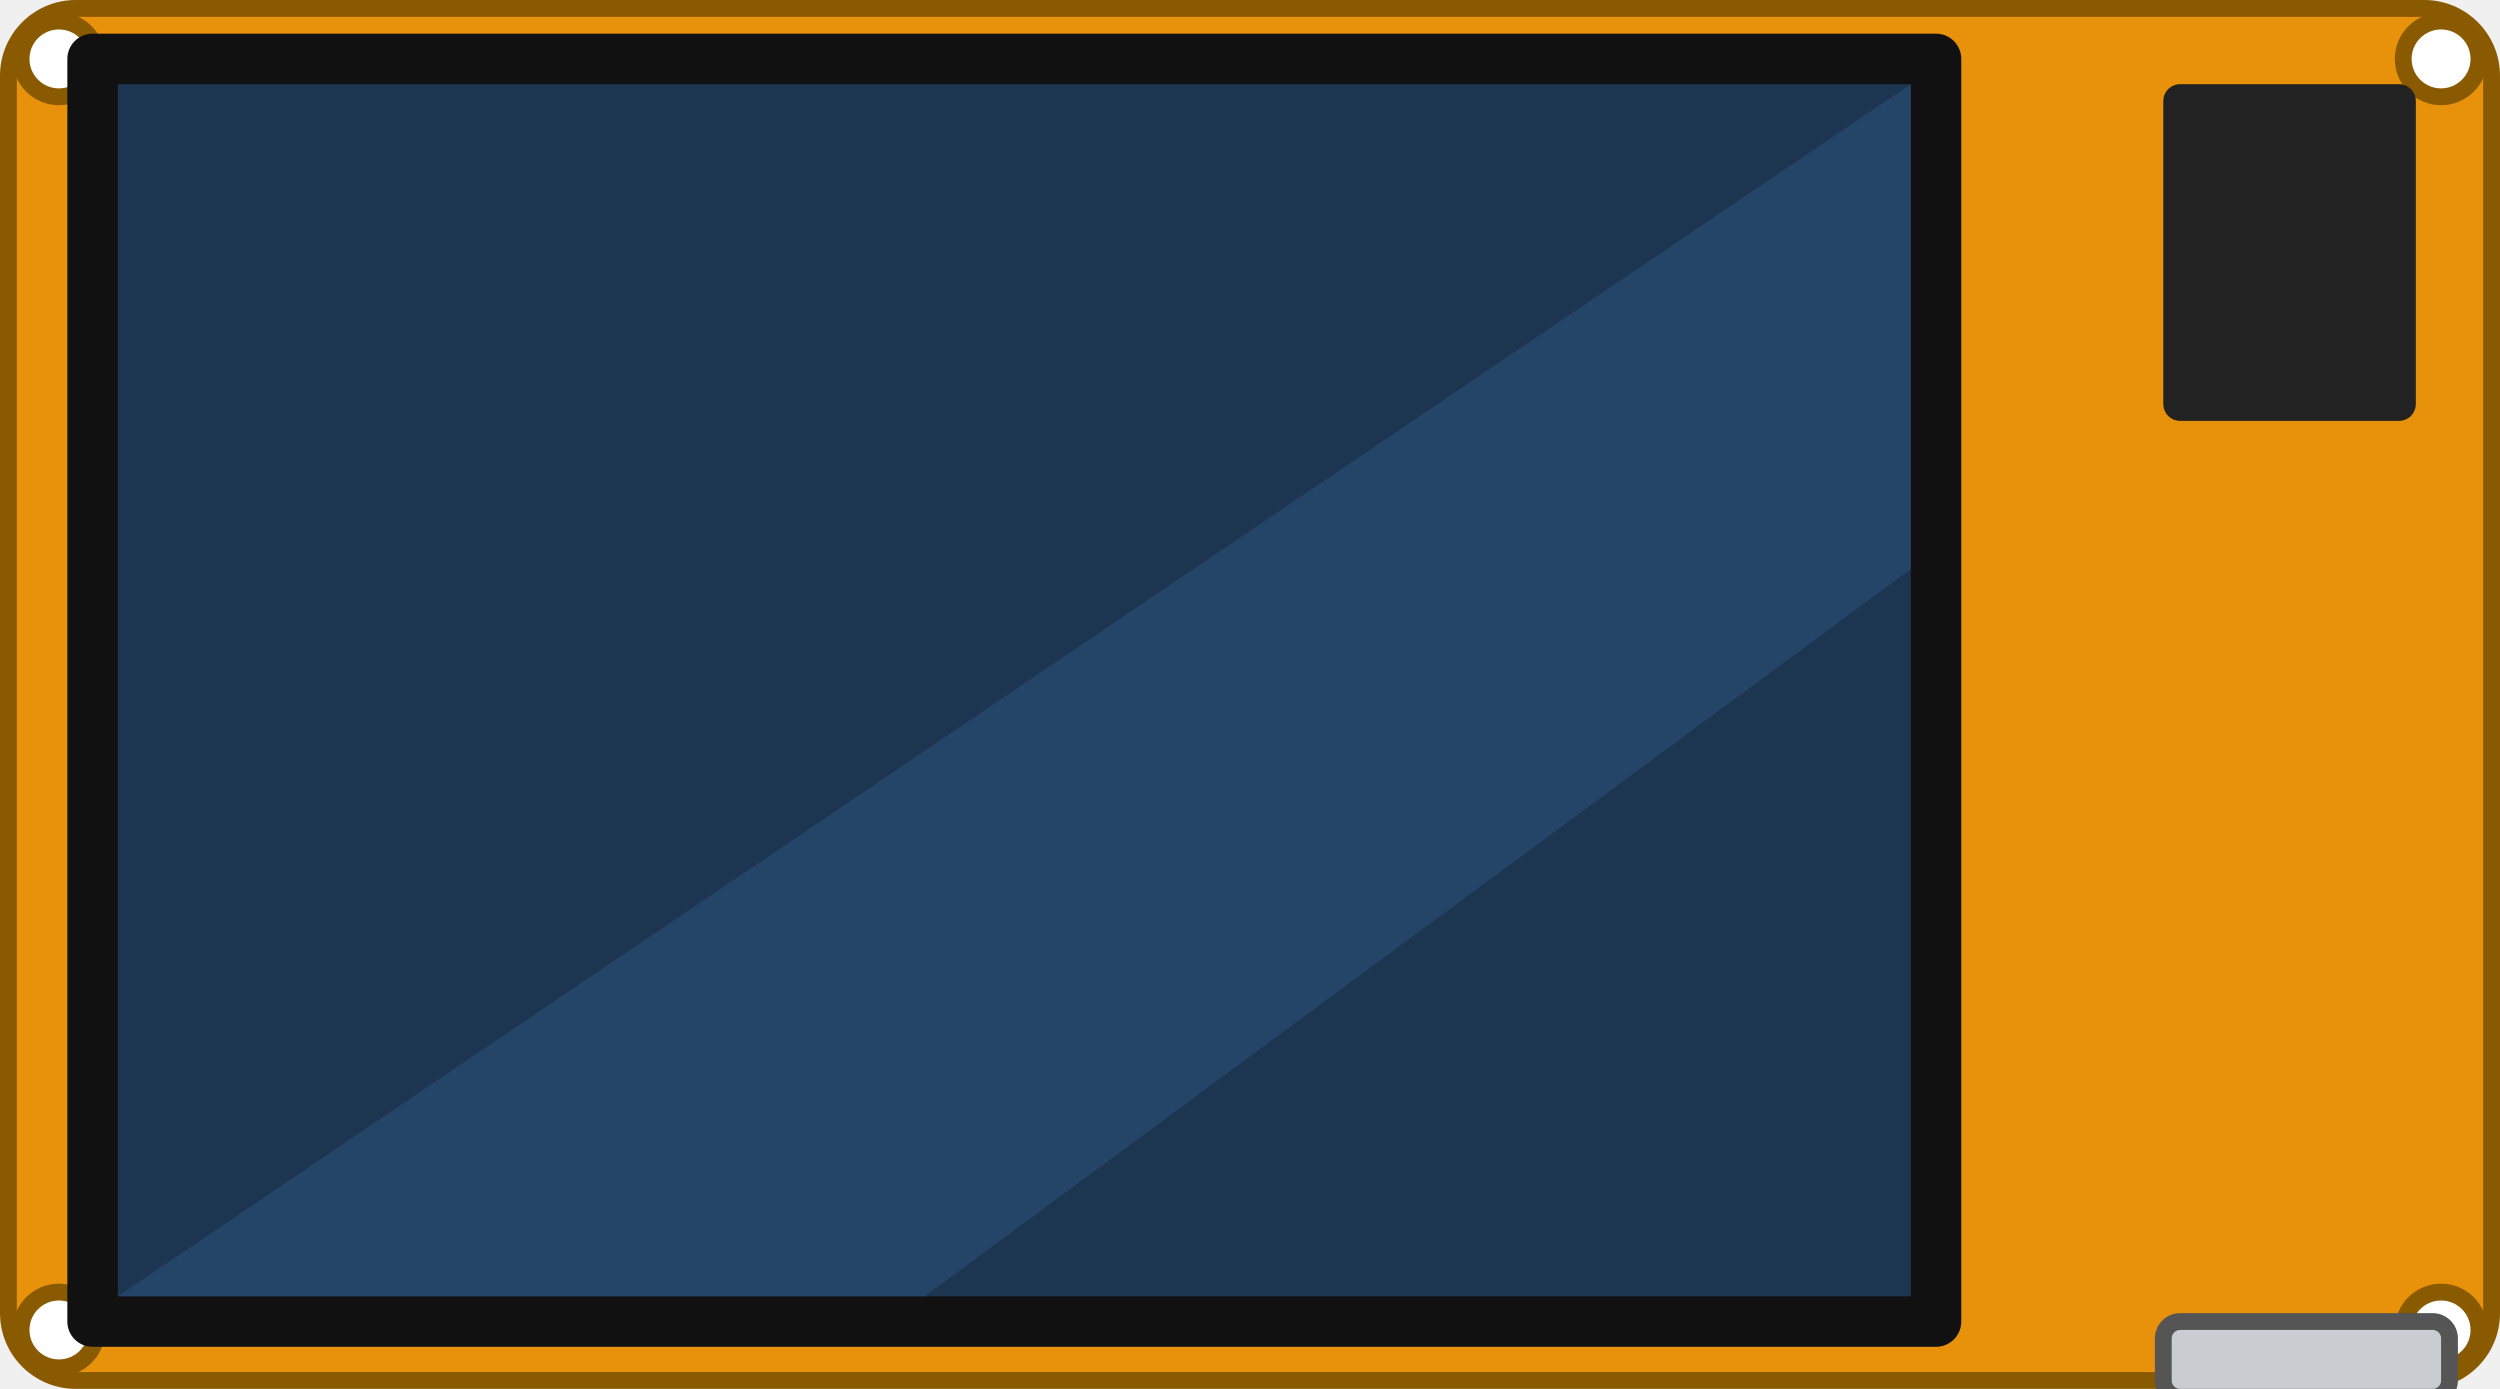
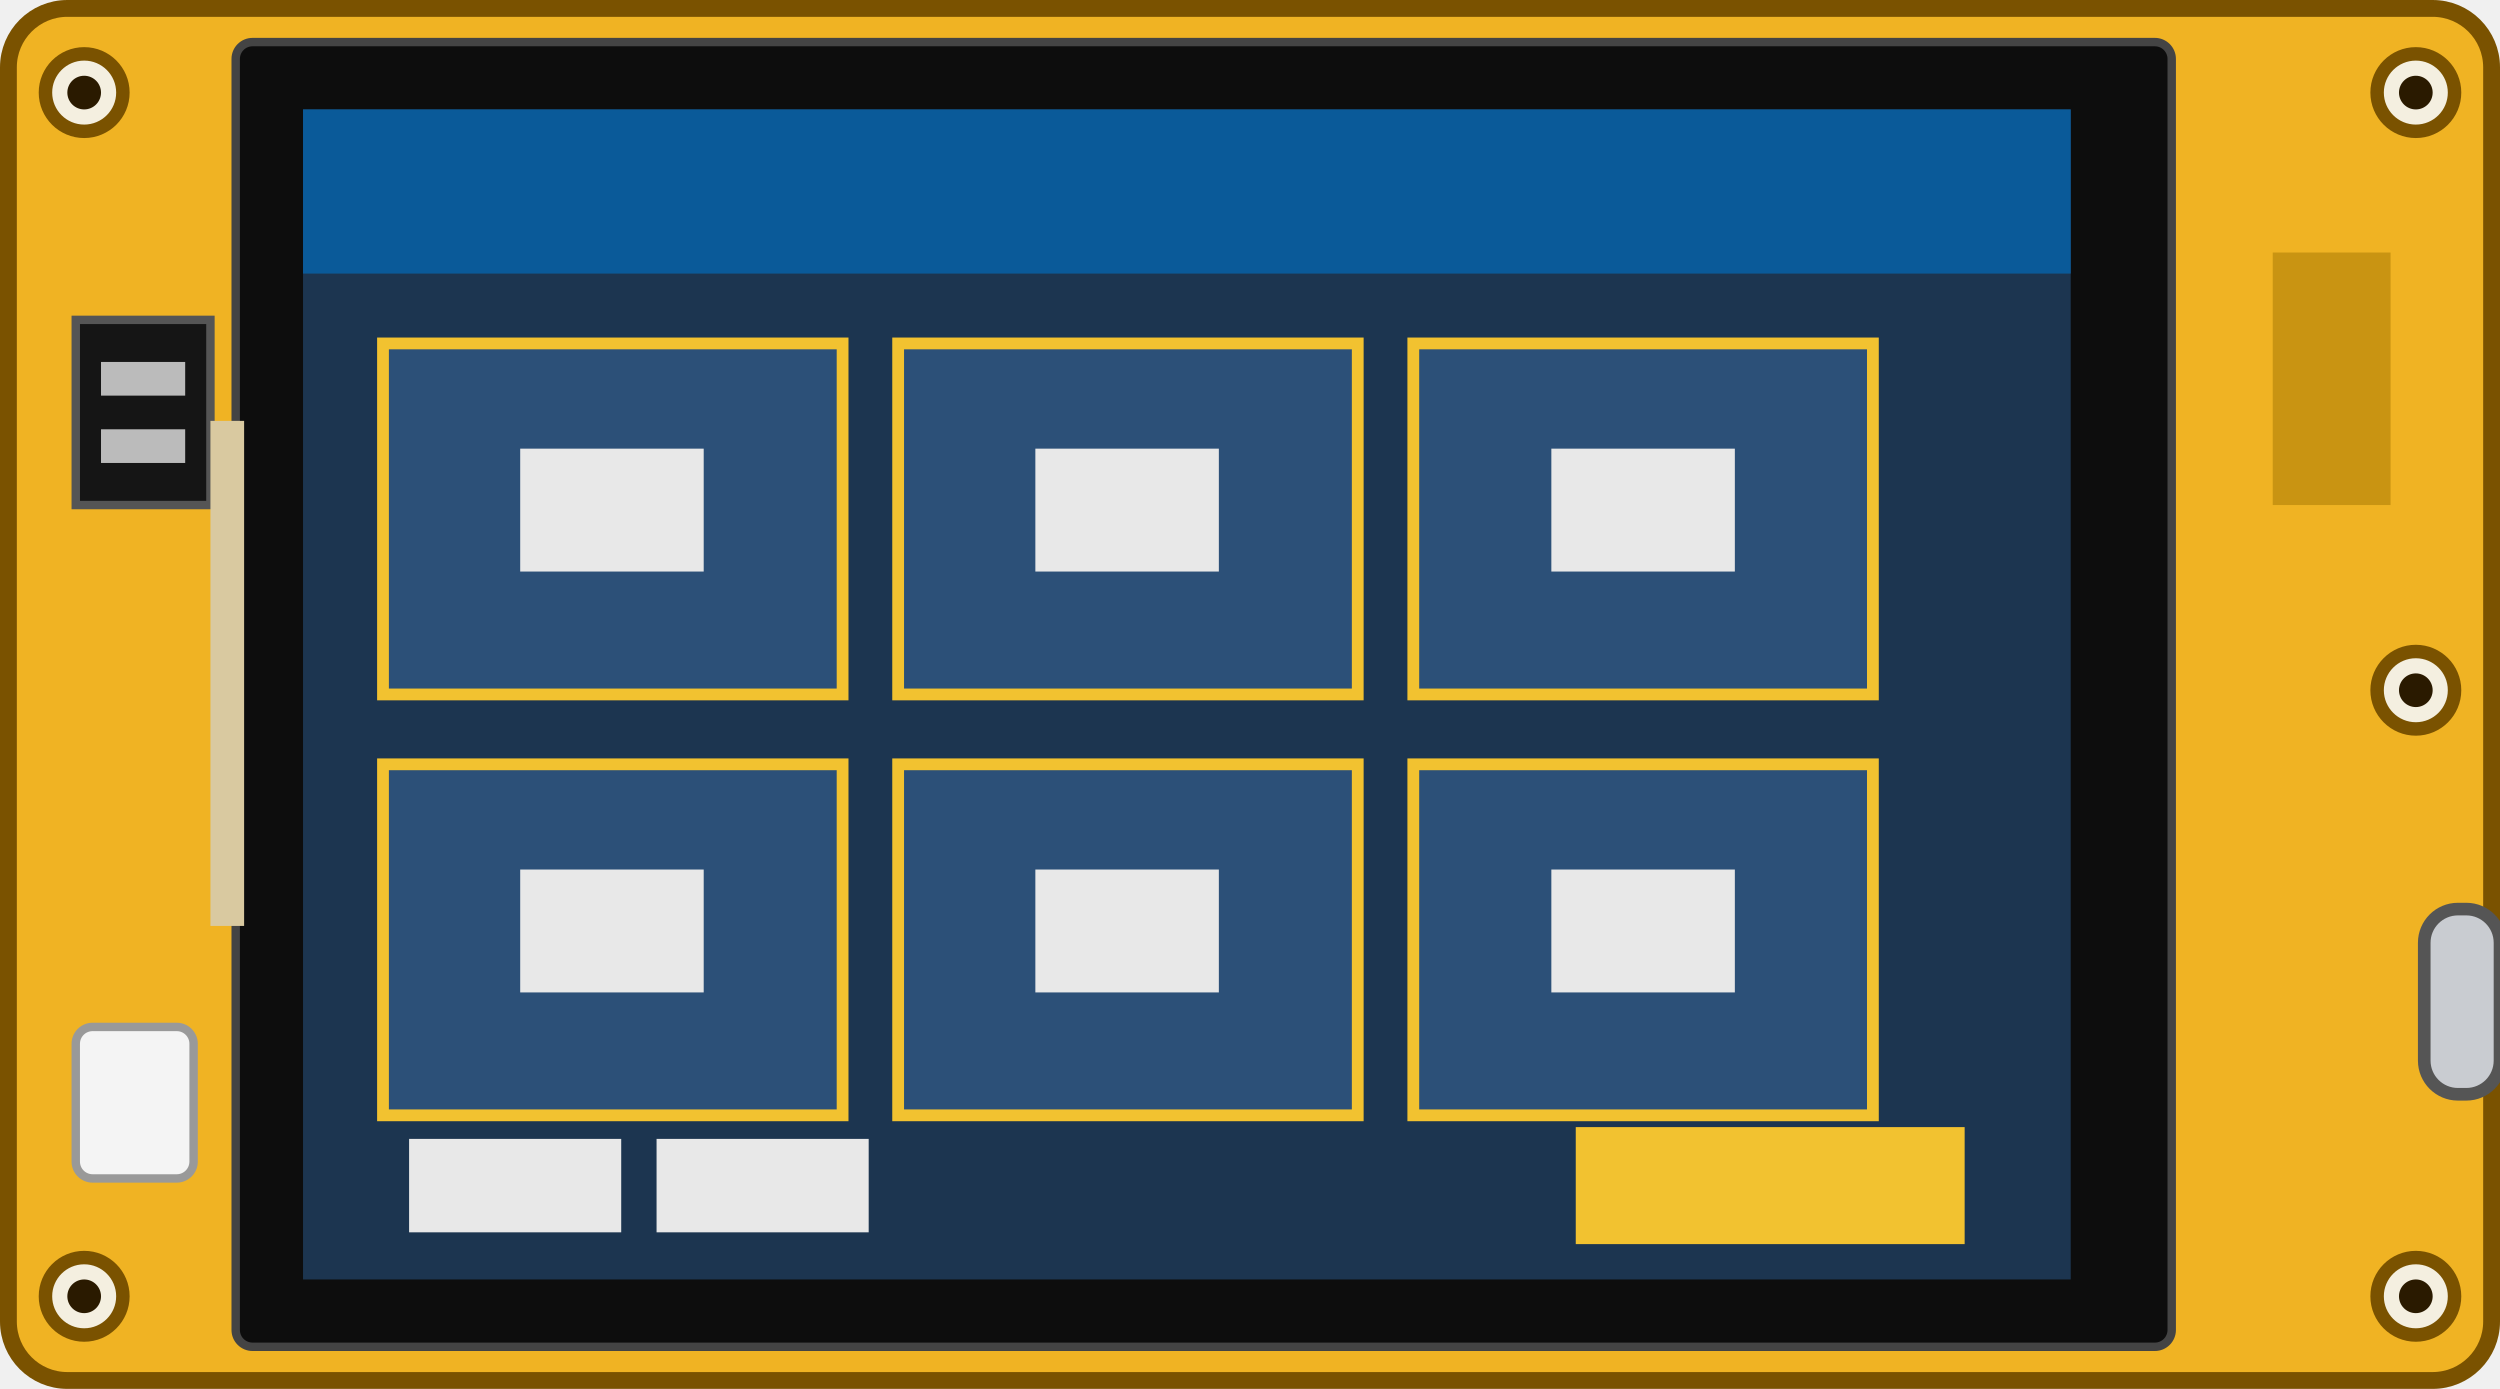
- <svg xmlns="http://www.w3.org/2000/svg" viewBox="0 0 297 165" role="img" aria-label="Drawing of the 3.5 inch board: a wide orange board with a large screen">
-   <rect x="1" y="1" width="295" height="163" rx="8" fill="#e8920c" stroke="#8a5a00" stroke-width="2" />
-   <circle cx="7" cy="7" r="4.5" fill="#fff" stroke="#8a5a00" stroke-width="2" />
-   <circle cx="7" cy="158" r="4.5" fill="#fff" stroke="#8a5a00" stroke-width="2" />
-   <circle cx="290" cy="7" r="4.5" fill="#fff" stroke="#8a5a00" stroke-width="2" />
-   <circle cx="290" cy="158" r="4.5" fill="#fff" stroke="#8a5a00" stroke-width="2" />
-   <rect x="8" y="4" width="225" height="156" rx="3" fill="#111" />
-   <rect x="14" y="10" width="213" height="144" fill="#1c3550" />
-   <path d="M14 154 L227 10 L227 67.6 L109.85 154 Z" fill="#2c5078" opacity=".6" />
-   <rect x="257" y="157" width="34" height="9" rx="2" fill="#c9ccd1" stroke="#555" stroke-width="2" />
-   <rect x="257" y="10" width="30" height="40" rx="2" fill="#222" />
+ <svg xmlns="http://www.w3.org/2000/svg" viewBox="0 0 297 165" role="img" aria-labelledby="t d">
+   <rect x="1" y="1" width="295" height="163" rx="7" fill="#f0b323" stroke="#7a5200" stroke-width="2" />
+   <rect x="9" y="38" width="16" height="22" fill="#151515" stroke="#555" />
+   <rect x="12" y="43" width="10" height="4" fill="#bbb" />
+   <rect x="12" y="51" width="10" height="4" fill="#bbb" />
+   <rect x="9" y="122" width="14" height="18" rx="2" fill="#f4f4f4" stroke="#999" />
+   <rect x="28" y="5" width="230" height="155" rx="2" fill="#0d0d0d" stroke="#444" />
+   <rect x="25" y="50" width="4" height="60" fill="#d9c9a0" />
+   <rect x="36" y="13" width="210" height="139" fill="#1c3550" />
+   <rect x="36" y="13" width="210" height="19.5" fill="#0a5a99" />
+   <rect x="45.5" y="40.8" width="54.6" height="41.7" fill="#2c5078" stroke="#f2c230" stroke-width="1.4" />
+   <rect x="61.8" y="53.3" width="21.8" height="14.6" fill="#e8e8e8" />
+   <rect x="106.7" y="40.8" width="54.6" height="41.7" fill="#2c5078" stroke="#f2c230" stroke-width="1.4" />
+   <rect x="123.0" y="53.3" width="21.8" height="14.6" fill="#e8e8e8" />
+   <rect x="167.9" y="40.8" width="54.6" height="41.7" fill="#2c5078" stroke="#f2c230" stroke-width="1.4" />
+   <rect x="184.3" y="53.3" width="21.8" height="14.6" fill="#e8e8e8" />
+   <rect x="45.5" y="90.8" width="54.6" height="41.7" fill="#2c5078" stroke="#f2c230" stroke-width="1.4" />
+   <rect x="61.8" y="103.3" width="21.8" height="14.6" fill="#e8e8e8" />
+   <rect x="106.7" y="90.8" width="54.6" height="41.7" fill="#2c5078" stroke="#f2c230" stroke-width="1.4" />
+   <rect x="123.0" y="103.3" width="21.8" height="14.6" fill="#e8e8e8" />
+   <rect x="167.9" y="90.8" width="54.6" height="41.7" fill="#2c5078" stroke="#f2c230" stroke-width="1.4" />
+   <rect x="184.3" y="103.3" width="21.8" height="14.6" fill="#e8e8e8" />
+   <rect x="48.6" y="135.3" width="25.2" height="11.1" fill="#e8e8e8" />
+   <rect x="78.0" y="135.3" width="25.2" height="11.1" fill="#e8e8e8" />
+   <rect x="187.2" y="133.9" width="46.2" height="13.9" fill="#f2c230" />
+   <circle cx="10" cy="11" r="4.6" fill="#f4efe0" stroke="#7a5200" stroke-width="1.6" />
+   <circle cx="10" cy="11" r="2" fill="#2a1a00" />
+   <circle cx="10" cy="154" r="4.6" fill="#f4efe0" stroke="#7a5200" stroke-width="1.6" />
+   <circle cx="10" cy="154" r="2" fill="#2a1a00" />
+   <circle cx="287" cy="11" r="4.6" fill="#f4efe0" stroke="#7a5200" stroke-width="1.6" />
+   <circle cx="287" cy="11" r="2" fill="#2a1a00" />
+   <circle cx="287" cy="154" r="4.6" fill="#f4efe0" stroke="#7a5200" stroke-width="1.6" />
+   <circle cx="287" cy="154" r="2" fill="#2a1a00" />
+   <circle cx="287" cy="82" r="4.6" fill="#f4efe0" stroke="#7a5200" stroke-width="1.6" />
+   <circle cx="287" cy="82" r="2" fill="#2a1a00" />
+   <rect x="270" y="30" width="14" height="30" fill="#c99412" />
+   <rect x="288" y="108" width="9" height="22" rx="4" fill="#c9ccd1" stroke="#555" stroke-width="1.5" />
</svg>
